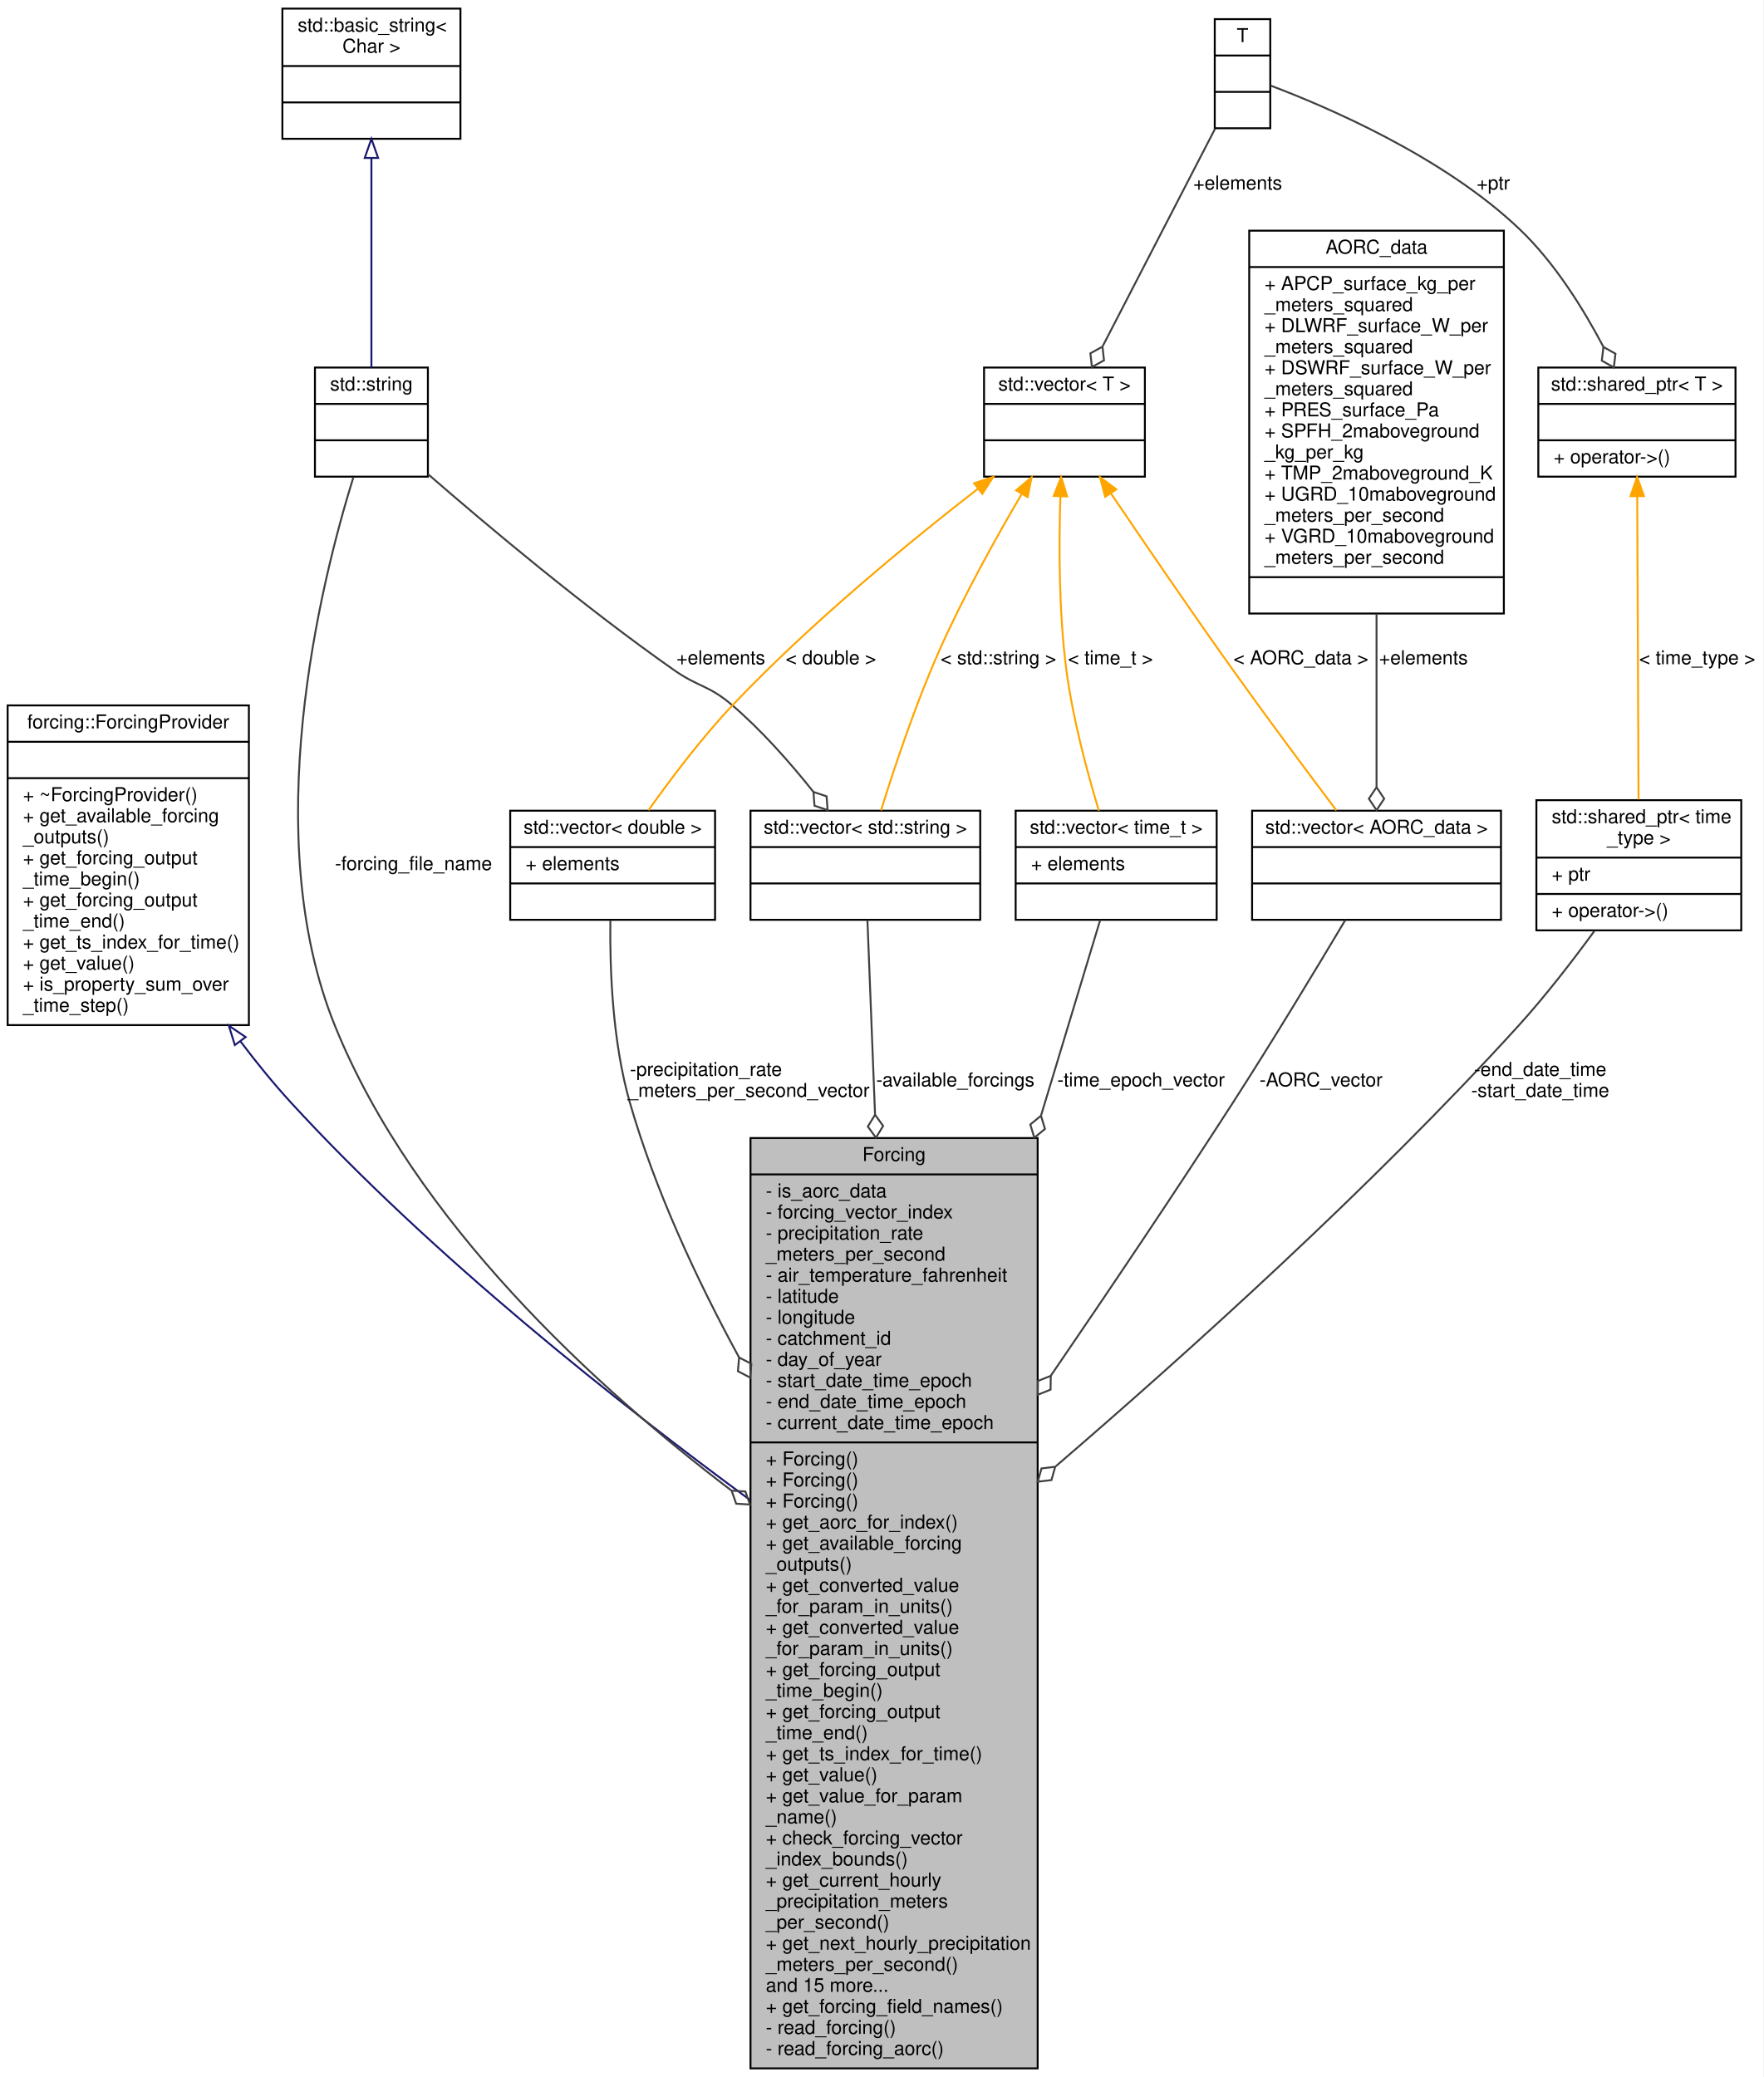
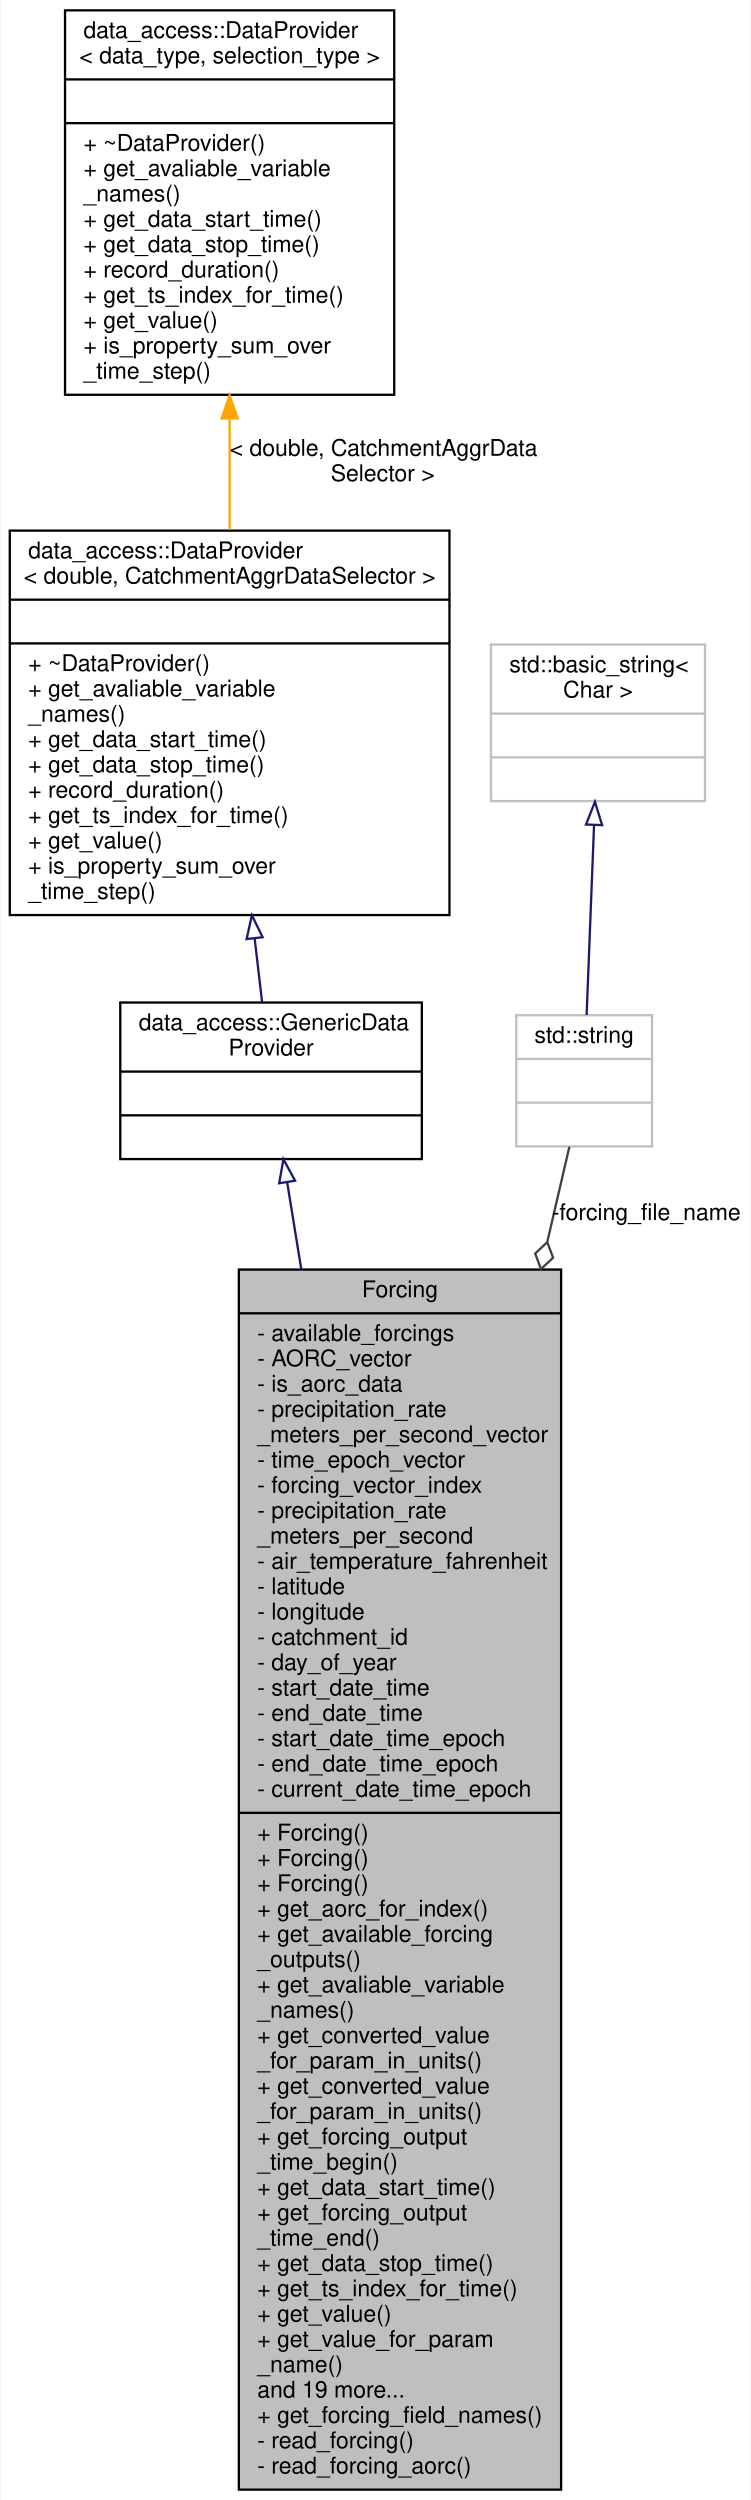
- <svg xmlns="http://www.w3.org/2000/svg" xmlns:xlink="http://www.w3.org/1999/xlink" width="921pt" height="1085pt" viewBox="0.00 0.00 921.00 1085.00">
-   <g id="graph0" class="graph" transform="scale(1 1) rotate(0) translate(4 1081)">
-     <polygon fill="white" stroke="transparent" points="-4,4 -4,-1081 917,-1081 917,4 -4,4" />
+ <svg xmlns="http://www.w3.org/2000/svg" xmlns:xlink="http://www.w3.org/1999/xlink" width="326pt" height="1086pt" viewBox="0.00 0.00 325.50 1086.00">
+   <g id="graph0" class="graph" transform="scale(1 1) rotate(0) translate(4 1082)">
+     <polygon fill="white" stroke="transparent" points="-4,4 -4,-1082 321.5,-1082 321.5,4 -4,4" />
    <g id="node1" class="node">
      <g id="a_node1">
        <a xlink:title="Forcing class providing time-series precipiation forcing data to the model.">
-           <polygon fill="#bfbfbf" stroke="black" points="388,-0.5 388,-486.5 538,-486.5 538,-0.5 388,-0.5" />
-           <text text-anchor="middle" x="463" y="-474.5" font-family="Helvetica,sans-Serif" font-size="10.00">Forcing</text>
-           <polyline fill="none" stroke="black" points="388,-467.5 538,-467.5 " />
-           <text text-anchor="start" x="396" y="-455.5" font-family="Helvetica,sans-Serif" font-size="10.00">- is_aorc_data</text>
-           <text text-anchor="start" x="396" y="-444.5" font-family="Helvetica,sans-Serif" font-size="10.00">- forcing_vector_index</text>
-           <text text-anchor="start" x="396" y="-433.5" font-family="Helvetica,sans-Serif" font-size="10.00">- precipitation_rate</text>
-           <text text-anchor="start" x="396" y="-422.5" font-family="Helvetica,sans-Serif" font-size="10.00">_meters_per_second</text>
-           <text text-anchor="start" x="396" y="-411.5" font-family="Helvetica,sans-Serif" font-size="10.00">- air_temperature_fahrenheit</text>
-           <text text-anchor="start" x="396" y="-400.5" font-family="Helvetica,sans-Serif" font-size="10.00">- latitude</text>
-           <text text-anchor="start" x="396" y="-389.5" font-family="Helvetica,sans-Serif" font-size="10.00">- longitude</text>
-           <text text-anchor="start" x="396" y="-378.5" font-family="Helvetica,sans-Serif" font-size="10.00">- catchment_id</text>
-           <text text-anchor="start" x="396" y="-367.5" font-family="Helvetica,sans-Serif" font-size="10.00">- day_of_year</text>
-           <text text-anchor="start" x="396" y="-356.5" font-family="Helvetica,sans-Serif" font-size="10.00">- start_date_time_epoch</text>
-           <text text-anchor="start" x="396" y="-345.5" font-family="Helvetica,sans-Serif" font-size="10.00">- end_date_time_epoch</text>
-           <text text-anchor="start" x="396" y="-334.5" font-family="Helvetica,sans-Serif" font-size="10.00">- current_date_time_epoch</text>
-           <polyline fill="none" stroke="black" points="388,-327.5 538,-327.5 " />
-           <text text-anchor="start" x="396" y="-315.5" font-family="Helvetica,sans-Serif" font-size="10.00">+ Forcing()</text>
-           <text text-anchor="start" x="396" y="-304.5" font-family="Helvetica,sans-Serif" font-size="10.00">+ Forcing()</text>
-           <text text-anchor="start" x="396" y="-293.5" font-family="Helvetica,sans-Serif" font-size="10.00">+ Forcing()</text>
-           <text text-anchor="start" x="396" y="-282.5" font-family="Helvetica,sans-Serif" font-size="10.00">+ get_aorc_for_index()</text>
-           <text text-anchor="start" x="396" y="-271.5" font-family="Helvetica,sans-Serif" font-size="10.00">+ get_available_forcing</text>
-           <text text-anchor="start" x="396" y="-260.5" font-family="Helvetica,sans-Serif" font-size="10.00">_outputs()</text>
-           <text text-anchor="start" x="396" y="-249.5" font-family="Helvetica,sans-Serif" font-size="10.00">+ get_converted_value</text>
-           <text text-anchor="start" x="396" y="-238.5" font-family="Helvetica,sans-Serif" font-size="10.00">_for_param_in_units()</text>
-           <text text-anchor="start" x="396" y="-227.5" font-family="Helvetica,sans-Serif" font-size="10.00">+ get_converted_value</text>
-           <text text-anchor="start" x="396" y="-216.5" font-family="Helvetica,sans-Serif" font-size="10.00">_for_param_in_units()</text>
-           <text text-anchor="start" x="396" y="-205.5" font-family="Helvetica,sans-Serif" font-size="10.00">+ get_forcing_output</text>
-           <text text-anchor="start" x="396" y="-194.5" font-family="Helvetica,sans-Serif" font-size="10.00">_time_begin()</text>
-           <text text-anchor="start" x="396" y="-183.5" font-family="Helvetica,sans-Serif" font-size="10.00">+ get_forcing_output</text>
-           <text text-anchor="start" x="396" y="-172.5" font-family="Helvetica,sans-Serif" font-size="10.00">_time_end()</text>
-           <text text-anchor="start" x="396" y="-161.5" font-family="Helvetica,sans-Serif" font-size="10.00">+ get_ts_index_for_time()</text>
-           <text text-anchor="start" x="396" y="-150.5" font-family="Helvetica,sans-Serif" font-size="10.00">+ get_value()</text>
-           <text text-anchor="start" x="396" y="-139.5" font-family="Helvetica,sans-Serif" font-size="10.00">+ get_value_for_param</text>
-           <text text-anchor="start" x="396" y="-128.5" font-family="Helvetica,sans-Serif" font-size="10.00">_name()</text>
-           <text text-anchor="start" x="396" y="-117.5" font-family="Helvetica,sans-Serif" font-size="10.00">+ check_forcing_vector</text>
-           <text text-anchor="start" x="396" y="-106.5" font-family="Helvetica,sans-Serif" font-size="10.00">_index_bounds()</text>
-           <text text-anchor="start" x="396" y="-95.5" font-family="Helvetica,sans-Serif" font-size="10.00">+ get_current_hourly</text>
-           <text text-anchor="start" x="396" y="-84.5" font-family="Helvetica,sans-Serif" font-size="10.00">_precipitation_meters</text>
-           <text text-anchor="start" x="396" y="-73.5" font-family="Helvetica,sans-Serif" font-size="10.00">_per_second()</text>
-           <text text-anchor="start" x="396" y="-62.5" font-family="Helvetica,sans-Serif" font-size="10.00">+ get_next_hourly_precipitation</text>
-           <text text-anchor="start" x="396" y="-51.5" font-family="Helvetica,sans-Serif" font-size="10.00">_meters_per_second()</text>
-           <text text-anchor="start" x="396" y="-40.5" font-family="Helvetica,sans-Serif" font-size="10.00">and 15 more...</text>
-           <text text-anchor="start" x="396" y="-29.5" font-family="Helvetica,sans-Serif" font-size="10.00">+ get_forcing_field_names()</text>
-           <text text-anchor="start" x="396" y="-18.5" font-family="Helvetica,sans-Serif" font-size="10.00">- read_forcing()</text>
-           <text text-anchor="start" x="396" y="-7.5" font-family="Helvetica,sans-Serif" font-size="10.00">- read_forcing_aorc()</text>
+           <polygon fill="#bfbfbf" stroke="black" points="99.5,-0.5 99.5,-530.5 239.5,-530.5 239.5,-0.5 99.5,-0.5" />
+           <text text-anchor="middle" x="169.5" y="-518.5" font-family="Helvetica,sans-Serif" font-size="10.00">Forcing</text>
+           <polyline fill="none" stroke="black" points="99.5,-511.5 239.5,-511.5 " />
+           <text text-anchor="start" x="107.5" y="-499.5" font-family="Helvetica,sans-Serif" font-size="10.00">- available_forcings</text>
+           <text text-anchor="start" x="107.5" y="-488.5" font-family="Helvetica,sans-Serif" font-size="10.00">- AORC_vector</text>
+           <text text-anchor="start" x="107.5" y="-477.5" font-family="Helvetica,sans-Serif" font-size="10.00">- is_aorc_data</text>
+           <text text-anchor="start" x="107.5" y="-466.5" font-family="Helvetica,sans-Serif" font-size="10.00">- precipitation_rate</text>
+           <text text-anchor="start" x="107.5" y="-455.5" font-family="Helvetica,sans-Serif" font-size="10.00">_meters_per_second_vector</text>
+           <text text-anchor="start" x="107.5" y="-444.5" font-family="Helvetica,sans-Serif" font-size="10.00">- time_epoch_vector</text>
+           <text text-anchor="start" x="107.5" y="-433.5" font-family="Helvetica,sans-Serif" font-size="10.00">- forcing_vector_index</text>
+           <text text-anchor="start" x="107.5" y="-422.5" font-family="Helvetica,sans-Serif" font-size="10.00">- precipitation_rate</text>
+           <text text-anchor="start" x="107.5" y="-411.5" font-family="Helvetica,sans-Serif" font-size="10.00">_meters_per_second</text>
+           <text text-anchor="start" x="107.5" y="-400.5" font-family="Helvetica,sans-Serif" font-size="10.00">- air_temperature_fahrenheit</text>
+           <text text-anchor="start" x="107.5" y="-389.5" font-family="Helvetica,sans-Serif" font-size="10.00">- latitude</text>
+           <text text-anchor="start" x="107.5" y="-378.5" font-family="Helvetica,sans-Serif" font-size="10.00">- longitude</text>
+           <text text-anchor="start" x="107.5" y="-367.5" font-family="Helvetica,sans-Serif" font-size="10.00">- catchment_id</text>
+           <text text-anchor="start" x="107.5" y="-356.5" font-family="Helvetica,sans-Serif" font-size="10.00">- day_of_year</text>
+           <text text-anchor="start" x="107.5" y="-345.5" font-family="Helvetica,sans-Serif" font-size="10.00">- start_date_time</text>
+           <text text-anchor="start" x="107.5" y="-334.5" font-family="Helvetica,sans-Serif" font-size="10.00">- end_date_time</text>
+           <text text-anchor="start" x="107.5" y="-323.5" font-family="Helvetica,sans-Serif" font-size="10.00">- start_date_time_epoch</text>
+           <text text-anchor="start" x="107.5" y="-312.5" font-family="Helvetica,sans-Serif" font-size="10.00">- end_date_time_epoch</text>
+           <text text-anchor="start" x="107.5" y="-301.5" font-family="Helvetica,sans-Serif" font-size="10.00">- current_date_time_epoch</text>
+           <polyline fill="none" stroke="black" points="99.5,-294.5 239.5,-294.5 " />
+           <text text-anchor="start" x="107.5" y="-282.5" font-family="Helvetica,sans-Serif" font-size="10.00">+ Forcing()</text>
+           <text text-anchor="start" x="107.5" y="-271.5" font-family="Helvetica,sans-Serif" font-size="10.00">+ Forcing()</text>
+           <text text-anchor="start" x="107.5" y="-260.5" font-family="Helvetica,sans-Serif" font-size="10.00">+ Forcing()</text>
+           <text text-anchor="start" x="107.5" y="-249.5" font-family="Helvetica,sans-Serif" font-size="10.00">+ get_aorc_for_index()</text>
+           <text text-anchor="start" x="107.5" y="-238.5" font-family="Helvetica,sans-Serif" font-size="10.00">+ get_available_forcing</text>
+           <text text-anchor="start" x="107.5" y="-227.5" font-family="Helvetica,sans-Serif" font-size="10.00">_outputs()</text>
+           <text text-anchor="start" x="107.5" y="-216.5" font-family="Helvetica,sans-Serif" font-size="10.00">+ get_avaliable_variable</text>
+           <text text-anchor="start" x="107.5" y="-205.5" font-family="Helvetica,sans-Serif" font-size="10.00">_names()</text>
+           <text text-anchor="start" x="107.5" y="-194.5" font-family="Helvetica,sans-Serif" font-size="10.00">+ get_converted_value</text>
+           <text text-anchor="start" x="107.5" y="-183.5" font-family="Helvetica,sans-Serif" font-size="10.00">_for_param_in_units()</text>
+           <text text-anchor="start" x="107.5" y="-172.5" font-family="Helvetica,sans-Serif" font-size="10.00">+ get_converted_value</text>
+           <text text-anchor="start" x="107.5" y="-161.5" font-family="Helvetica,sans-Serif" font-size="10.00">_for_param_in_units()</text>
+           <text text-anchor="start" x="107.5" y="-150.5" font-family="Helvetica,sans-Serif" font-size="10.00">+ get_forcing_output</text>
+           <text text-anchor="start" x="107.5" y="-139.5" font-family="Helvetica,sans-Serif" font-size="10.00">_time_begin()</text>
+           <text text-anchor="start" x="107.5" y="-128.5" font-family="Helvetica,sans-Serif" font-size="10.00">+ get_data_start_time()</text>
+           <text text-anchor="start" x="107.5" y="-117.5" font-family="Helvetica,sans-Serif" font-size="10.00">+ get_forcing_output</text>
+           <text text-anchor="start" x="107.5" y="-106.5" font-family="Helvetica,sans-Serif" font-size="10.00">_time_end()</text>
+           <text text-anchor="start" x="107.5" y="-95.5" font-family="Helvetica,sans-Serif" font-size="10.00">+ get_data_stop_time()</text>
+           <text text-anchor="start" x="107.5" y="-84.5" font-family="Helvetica,sans-Serif" font-size="10.00">+ get_ts_index_for_time()</text>
+           <text text-anchor="start" x="107.5" y="-73.5" font-family="Helvetica,sans-Serif" font-size="10.00">+ get_value()</text>
+           <text text-anchor="start" x="107.5" y="-62.5" font-family="Helvetica,sans-Serif" font-size="10.00">+ get_value_for_param</text>
+           <text text-anchor="start" x="107.5" y="-51.5" font-family="Helvetica,sans-Serif" font-size="10.00">_name()</text>
+           <text text-anchor="start" x="107.5" y="-40.5" font-family="Helvetica,sans-Serif" font-size="10.00">and 19 more...</text>
+           <text text-anchor="start" x="107.5" y="-29.5" font-family="Helvetica,sans-Serif" font-size="10.00">+ get_forcing_field_names()</text>
+           <text text-anchor="start" x="107.5" y="-18.5" font-family="Helvetica,sans-Serif" font-size="10.00">- read_forcing()</text>
+           <text text-anchor="start" x="107.5" y="-7.5" font-family="Helvetica,sans-Serif" font-size="10.00">- read_forcing_aorc()</text>
        </a>
      </g>
    </g>
    <g id="node2" class="node">
      <g id="a_node2">
-         <a xlink:href="classforcing_1_1_forcing_provider.html" target="_top" xlink:title="An abstraction interface for types that provides forcing data.">
-           <polygon fill="white" stroke="black" points="0,-545.5 0,-712.5 126,-712.5 126,-545.5 0,-545.5" />
-           <text text-anchor="middle" x="63" y="-700.5" font-family="Helvetica,sans-Serif" font-size="10.00">forcing::ForcingProvider</text>
-           <polyline fill="none" stroke="black" points="0,-693.5 126,-693.5 " />
-           <text text-anchor="middle" x="63" y="-681.5" font-family="Helvetica,sans-Serif" font-size="10.00"> </text>
-           <polyline fill="none" stroke="black" points="0,-674.5 126,-674.5 " />
-           <text text-anchor="start" x="8" y="-662.5" font-family="Helvetica,sans-Serif" font-size="10.00">+ ~ForcingProvider()</text>
-           <text text-anchor="start" x="8" y="-651.5" font-family="Helvetica,sans-Serif" font-size="10.00">+ get_available_forcing</text>
-           <text text-anchor="start" x="8" y="-640.5" font-family="Helvetica,sans-Serif" font-size="10.00">_outputs()</text>
-           <text text-anchor="start" x="8" y="-629.5" font-family="Helvetica,sans-Serif" font-size="10.00">+ get_forcing_output</text>
-           <text text-anchor="start" x="8" y="-618.5" font-family="Helvetica,sans-Serif" font-size="10.00">_time_begin()</text>
-           <text text-anchor="start" x="8" y="-607.5" font-family="Helvetica,sans-Serif" font-size="10.00">+ get_forcing_output</text>
-           <text text-anchor="start" x="8" y="-596.5" font-family="Helvetica,sans-Serif" font-size="10.00">_time_end()</text>
-           <text text-anchor="start" x="8" y="-585.5" font-family="Helvetica,sans-Serif" font-size="10.00">+ get_ts_index_for_time()</text>
-           <text text-anchor="start" x="8" y="-574.5" font-family="Helvetica,sans-Serif" font-size="10.00">+ get_value()</text>
-           <text text-anchor="start" x="8" y="-563.5" font-family="Helvetica,sans-Serif" font-size="10.00">+ is_property_sum_over</text>
-           <text text-anchor="start" x="8" y="-552.5" font-family="Helvetica,sans-Serif" font-size="10.00">_time_step()</text>
+         <a xlink:href="classdata__access_1_1_generic_data_provider.html" target="_top" xlink:title=" ">
+           <polygon fill="white" stroke="black" points="48,-578.5 48,-646.5 179,-646.5 179,-578.5 48,-578.5" />
+           <text text-anchor="start" x="56" y="-634.5" font-family="Helvetica,sans-Serif" font-size="10.00">data_access::GenericData</text>
+           <text text-anchor="middle" x="113.5" y="-623.5" font-family="Helvetica,sans-Serif" font-size="10.00">Provider</text>
+           <polyline fill="none" stroke="black" points="48,-616.5 179,-616.5 " />
+           <text text-anchor="middle" x="113.5" y="-604.5" font-family="Helvetica,sans-Serif" font-size="10.00"> </text>
+           <polyline fill="none" stroke="black" points="48,-597.5 179,-597.5 " />
+           <text text-anchor="middle" x="113.5" y="-585.5" font-family="Helvetica,sans-Serif" font-size="10.00"> </text>
        </a>
      </g>
    </g>
    <g id="edge1" class="edge">
-       <path fill="none" stroke="midnightblue" d="M121.57,-537.05C129.99,-525.89 138.89,-514.93 148,-505 221.75,-424.59 320.54,-346.81 387.68,-297.49" />
-       <polygon fill="none" stroke="midnightblue" points="118.67,-535.08 115.53,-545.2 124.3,-539.25 118.67,-535.08" />
+       <path fill="none" stroke="midnightblue" d="M120.51,-568.31C122.31,-557.21 124.39,-544.44 126.64,-530.55" />
+       <polygon fill="none" stroke="midnightblue" points="117.02,-567.99 118.87,-578.42 123.93,-569.11 117.02,-567.99" />
    </g>
    <g id="node3" class="node">
      <g id="a_node3">
-         <a xlink:title=" ">
-           <polygon fill="white" stroke="black" points="388,-600.5 388,-657.5 508,-657.5 508,-600.5 388,-600.5" />
-           <text text-anchor="middle" x="448" y="-645.5" font-family="Helvetica,sans-Serif" font-size="10.00">std::vector&lt; std::string &gt;</text>
-           <polyline fill="none" stroke="black" points="388,-638.5 508,-638.5 " />
-           <text text-anchor="middle" x="448" y="-626.5" font-family="Helvetica,sans-Serif" font-size="10.00"> </text>
-           <polyline fill="none" stroke="black" points="388,-619.5 508,-619.5 " />
-           <text text-anchor="middle" x="448" y="-607.5" font-family="Helvetica,sans-Serif" font-size="10.00"> </text>
+         <a xlink:href="classdata__access_1_1_data_provider.html" target="_top" xlink:title=" ">
+           <polygon fill="white" stroke="black" points="0,-684.5 0,-851.5 191,-851.5 191,-684.5 0,-684.5" />
+           <text text-anchor="start" x="8" y="-839.5" font-family="Helvetica,sans-Serif" font-size="10.00">data_access::DataProvider</text>
+           <text text-anchor="middle" x="95.5" y="-828.5" font-family="Helvetica,sans-Serif" font-size="10.00">&lt; double, CatchmentAggrDataSelector &gt;</text>
+           <polyline fill="none" stroke="black" points="0,-821.5 191,-821.5 " />
+           <text text-anchor="middle" x="95.5" y="-809.5" font-family="Helvetica,sans-Serif" font-size="10.00"> </text>
+           <polyline fill="none" stroke="black" points="0,-802.5 191,-802.5 " />
+           <text text-anchor="start" x="8" y="-790.5" font-family="Helvetica,sans-Serif" font-size="10.00">+ ~DataProvider()</text>
+           <text text-anchor="start" x="8" y="-779.5" font-family="Helvetica,sans-Serif" font-size="10.00">+ get_avaliable_variable</text>
+           <text text-anchor="start" x="8" y="-768.5" font-family="Helvetica,sans-Serif" font-size="10.00">_names()</text>
+           <text text-anchor="start" x="8" y="-757.5" font-family="Helvetica,sans-Serif" font-size="10.00">+ get_data_start_time()</text>
+           <text text-anchor="start" x="8" y="-746.5" font-family="Helvetica,sans-Serif" font-size="10.00">+ get_data_stop_time()</text>
+           <text text-anchor="start" x="8" y="-735.5" font-family="Helvetica,sans-Serif" font-size="10.00">+ record_duration()</text>
+           <text text-anchor="start" x="8" y="-724.5" font-family="Helvetica,sans-Serif" font-size="10.00">+ get_ts_index_for_time()</text>
+           <text text-anchor="start" x="8" y="-713.5" font-family="Helvetica,sans-Serif" font-size="10.00">+ get_value()</text>
+           <text text-anchor="start" x="8" y="-702.5" font-family="Helvetica,sans-Serif" font-size="10.00">+ is_property_sum_over</text>
+           <text text-anchor="start" x="8" y="-691.5" font-family="Helvetica,sans-Serif" font-size="10.00">_time_step()</text>
        </a>
      </g>
    </g>
    <g id="edge2" class="edge">
-       <path fill="none" stroke="#404040" d="M449.08,-600.42C450.01,-576.69 451.45,-539.84 453.06,-498.68" />
-       <polygon fill="none" stroke="#404040" points="453.06,-498.67 449.3,-492.51 453.53,-486.68 457.29,-492.83 453.06,-498.67" />
-       <text text-anchor="middle" x="495" y="-513.5" font-family="Helvetica,sans-Serif" font-size="10.00"> -available_forcings</text>
+       <path fill="none" stroke="midnightblue" d="M106.35,-674.47C107.5,-664.63 108.62,-655.15 109.6,-646.72" />
+       <polygon fill="none" stroke="midnightblue" points="102.87,-674.07 105.18,-684.41 109.83,-674.88 102.87,-674.07" />
    </g>
    <g id="node4" class="node">
      <g id="a_node4">
-         <a xlink:title=" ">
-           <polygon fill="white" stroke="black" points="160.5,-832 160.5,-889 219.5,-889 219.5,-832 160.5,-832" />
-           <text text-anchor="middle" x="190" y="-877" font-family="Helvetica,sans-Serif" font-size="10.00">std::string</text>
-           <polyline fill="none" stroke="black" points="160.5,-870 219.5,-870 " />
-           <text text-anchor="middle" x="190" y="-858" font-family="Helvetica,sans-Serif" font-size="10.00"> </text>
-           <polyline fill="none" stroke="black" points="160.5,-851 219.5,-851 " />
-           <text text-anchor="middle" x="190" y="-839" font-family="Helvetica,sans-Serif" font-size="10.00"> </text>
+         <a xlink:href="classdata__access_1_1_data_provider.html" target="_top" xlink:title=" ">
+           <polygon fill="white" stroke="black" points="24,-910.5 24,-1077.5 167,-1077.5 167,-910.5 24,-910.5" />
+           <text text-anchor="start" x="32" y="-1065.5" font-family="Helvetica,sans-Serif" font-size="10.00">data_access::DataProvider</text>
+           <text text-anchor="middle" x="95.5" y="-1054.5" font-family="Helvetica,sans-Serif" font-size="10.00">&lt; data_type, selection_type &gt;</text>
+           <polyline fill="none" stroke="black" points="24,-1047.5 167,-1047.5 " />
+           <text text-anchor="middle" x="95.5" y="-1035.5" font-family="Helvetica,sans-Serif" font-size="10.00"> </text>
+           <polyline fill="none" stroke="black" points="24,-1028.5 167,-1028.5 " />
+           <text text-anchor="start" x="32" y="-1016.5" font-family="Helvetica,sans-Serif" font-size="10.00">+ ~DataProvider()</text>
+           <text text-anchor="start" x="32" y="-1005.5" font-family="Helvetica,sans-Serif" font-size="10.00">+ get_avaliable_variable</text>
+           <text text-anchor="start" x="32" y="-994.5" font-family="Helvetica,sans-Serif" font-size="10.00">_names()</text>
+           <text text-anchor="start" x="32" y="-983.5" font-family="Helvetica,sans-Serif" font-size="10.00">+ get_data_start_time()</text>
+           <text text-anchor="start" x="32" y="-972.5" font-family="Helvetica,sans-Serif" font-size="10.00">+ get_data_stop_time()</text>
+           <text text-anchor="start" x="32" y="-961.5" font-family="Helvetica,sans-Serif" font-size="10.00">+ record_duration()</text>
+           <text text-anchor="start" x="32" y="-950.5" font-family="Helvetica,sans-Serif" font-size="10.00">+ get_ts_index_for_time()</text>
+           <text text-anchor="start" x="32" y="-939.5" font-family="Helvetica,sans-Serif" font-size="10.00">+ get_value()</text>
+           <text text-anchor="start" x="32" y="-928.5" font-family="Helvetica,sans-Serif" font-size="10.00">+ is_property_sum_over</text>
+           <text text-anchor="start" x="32" y="-917.5" font-family="Helvetica,sans-Serif" font-size="10.00">_time_step()</text>
        </a>
      </g>
    </g>
-     <g id="edge14" class="edge">
-       <path fill="none" stroke="#404040" d="M180.58,-831.71C163.07,-775.25 130.79,-644.09 171,-545 212.54,-442.64 307.55,-355.98 377.97,-302.41" />
-       <polygon fill="none" stroke="#404040" points="378.14,-302.28 380.54,-295.48 387.74,-295.07 385.34,-301.88 378.14,-302.28" />
-       <text text-anchor="middle" x="212" y="-626.5" font-family="Helvetica,sans-Serif" font-size="10.00"> -forcing_file_name</text>
-     </g>
    <g id="edge3" class="edge">
-       <path fill="none" stroke="#404040" d="M219.58,-833.3C250.6,-806.35 301.25,-763.79 348,-731 360.73,-722.07 366.16,-723.08 378,-713 393.66,-699.67 408.69,-682.62 420.77,-667.45" />
-       <polygon fill="none" stroke="#404040" points="420.9,-667.29 421.43,-660.1 428.27,-657.81 427.74,-665.01 420.9,-667.29" />
-       <text text-anchor="middle" x="372.5" y="-734" font-family="Helvetica,sans-Serif" font-size="10.00"> +elements</text>
+       <path fill="none" stroke="orange" d="M95.5,-899.84C95.5,-883.91 95.5,-867.45 95.5,-851.81" />
+       <polygon fill="orange" stroke="orange" points="92,-900.23 95.5,-910.23 99,-900.23 92,-900.23" />
+       <text text-anchor="start" x="95.5" y="-884" font-family="Helvetica,sans-Serif" font-size="10.00"> &lt; double, CatchmentAggrData</text>
+       <text text-anchor="middle" x="162" y="-873" font-family="Helvetica,sans-Serif" font-size="10.00">Selector &gt;</text>
    </g>
    <g id="node5" class="node">
      <g id="a_node5">
        <a xlink:title=" ">
-           <polygon fill="white" stroke="black" points="143.5,-1008.5 143.5,-1076.5 236.5,-1076.5 236.5,-1008.5 143.5,-1008.5" />
-           <text text-anchor="start" x="151.5" y="-1064.5" font-family="Helvetica,sans-Serif" font-size="10.00">std::basic_string&lt;</text>
-           <text text-anchor="middle" x="190" y="-1053.5" font-family="Helvetica,sans-Serif" font-size="10.00"> Char &gt;</text>
-           <polyline fill="none" stroke="black" points="143.5,-1046.5 236.5,-1046.5 " />
-           <text text-anchor="middle" x="190" y="-1034.5" font-family="Helvetica,sans-Serif" font-size="10.00"> </text>
-           <polyline fill="none" stroke="black" points="143.5,-1027.5 236.5,-1027.5 " />
-           <text text-anchor="middle" x="190" y="-1015.5" font-family="Helvetica,sans-Serif" font-size="10.00"> </text>
+           <polygon fill="white" stroke="#bfbfbf" points="220,-584 220,-641 279,-641 279,-584 220,-584" />
+           <text text-anchor="middle" x="249.5" y="-629" font-family="Helvetica,sans-Serif" font-size="10.00">std::string</text>
+           <polyline fill="none" stroke="#bfbfbf" points="220,-622 279,-622 " />
+           <text text-anchor="middle" x="249.5" y="-610" font-family="Helvetica,sans-Serif" font-size="10.00"> </text>
+           <polyline fill="none" stroke="#bfbfbf" points="220,-603 279,-603 " />
+           <text text-anchor="middle" x="249.5" y="-591" font-family="Helvetica,sans-Serif" font-size="10.00"> </text>
        </a>
      </g>
    </g>
    <g id="edge4" class="edge">
-       <path fill="none" stroke="midnightblue" d="M190,-998.38C190,-964.41 190,-918.1 190,-889" />
-       <polygon fill="none" stroke="midnightblue" points="186.5,-998.49 190,-1008.49 193.5,-998.49 186.5,-998.49" />
+       <path fill="none" stroke="#404040" d="M243.09,-583.85C240.49,-572.66 237.23,-558.59 233.53,-542.65" />
+       <polygon fill="none" stroke="#404040" points="233.48,-542.41 228.23,-537.47 230.77,-530.72 236.02,-535.66 233.48,-542.41" />
+       <text text-anchor="middle" x="276.5" y="-552" font-family="Helvetica,sans-Serif" font-size="10.00"> -forcing_file_name</text>
    </g>
    <g id="node6" class="node">
      <g id="a_node6">
        <a xlink:title=" ">
-           <polygon fill="white" stroke="black" points="510,-832 510,-889 594,-889 594,-832 510,-832" />
-           <text text-anchor="middle" x="552" y="-877" font-family="Helvetica,sans-Serif" font-size="10.00">std::vector&lt; T &gt;</text>
-           <polyline fill="none" stroke="black" points="510,-870 594,-870 " />
-           <text text-anchor="middle" x="552" y="-858" font-family="Helvetica,sans-Serif" font-size="10.00"> </text>
-           <polyline fill="none" stroke="black" points="510,-851 594,-851 " />
-           <text text-anchor="middle" x="552" y="-839" font-family="Helvetica,sans-Serif" font-size="10.00"> </text>
+           <polygon fill="white" stroke="#bfbfbf" points="209,-734 209,-802 302,-802 302,-734 209,-734" />
+           <text text-anchor="start" x="217" y="-790" font-family="Helvetica,sans-Serif" font-size="10.00">std::basic_string&lt;</text>
+           <text text-anchor="middle" x="255.5" y="-779" font-family="Helvetica,sans-Serif" font-size="10.00"> Char &gt;</text>
+           <polyline fill="none" stroke="#bfbfbf" points="209,-772 302,-772 " />
+           <text text-anchor="middle" x="255.5" y="-760" font-family="Helvetica,sans-Serif" font-size="10.00"> </text>
+           <polyline fill="none" stroke="#bfbfbf" points="209,-753 302,-753 " />
+           <text text-anchor="middle" x="255.5" y="-741" font-family="Helvetica,sans-Serif" font-size="10.00"> </text>
        </a>
      </g>
    </g>
    <g id="edge5" class="edge">
-       <path fill="none" stroke="orange" d="M529.72,-823.04C516.32,-800.25 499.51,-770 487,-742 474.49,-713.99 463.33,-680.64 456.19,-657.66" />
-       <polygon fill="orange" stroke="orange" points="526.74,-824.88 534.85,-831.7 532.76,-821.31 526.74,-824.88" />
-       <text text-anchor="middle" x="517.5" y="-734" font-family="Helvetica,sans-Serif" font-size="10.00"> &lt; std::string &gt;</text>
-     </g>
-     <g id="node8" class="node">
-       <g id="a_node8">
-         <a xlink:title=" ">
-           <polygon fill="white" stroke="black" points="650,-600.5 650,-657.5 780,-657.5 780,-600.5 650,-600.5" />
-           <text text-anchor="middle" x="715" y="-645.5" font-family="Helvetica,sans-Serif" font-size="10.00">std::vector&lt; AORC_data &gt;</text>
-           <polyline fill="none" stroke="black" points="650,-638.5 780,-638.5 " />
-           <text text-anchor="middle" x="715" y="-626.5" font-family="Helvetica,sans-Serif" font-size="10.00"> </text>
-           <polyline fill="none" stroke="black" points="650,-619.5 780,-619.5 " />
-           <text text-anchor="middle" x="715" y="-607.5" font-family="Helvetica,sans-Serif" font-size="10.00"> </text>
-         </a>
-       </g>
-     </g>
-     <g id="edge9" class="edge">
-       <path fill="none" stroke="orange" d="M576.23,-823.33C593.71,-797.44 617.99,-761.85 640,-731 657.88,-705.93 678.82,-677.84 694.02,-657.66" />
-       <polygon fill="orange" stroke="orange" points="573.27,-821.47 570.58,-831.72 579.07,-825.38 573.27,-821.47" />
-       <text text-anchor="middle" x="675.5" y="-734" font-family="Helvetica,sans-Serif" font-size="10.00"> &lt; AORC_data &gt;</text>
-     </g>
-     <g id="node10" class="node">
-       <g id="a_node10">
-         <a xlink:title=" ">
-           <polygon fill="white" stroke="black" points="262.5,-600.5 262.5,-657.5 369.5,-657.5 369.5,-600.5 262.5,-600.5" />
-           <text text-anchor="middle" x="316" y="-645.5" font-family="Helvetica,sans-Serif" font-size="10.00">std::vector&lt; double &gt;</text>
-           <polyline fill="none" stroke="black" points="262.5,-638.5 369.5,-638.5 " />
-           <text text-anchor="start" x="270.5" y="-626.5" font-family="Helvetica,sans-Serif" font-size="10.00">+ elements</text>
-           <polyline fill="none" stroke="black" points="262.5,-619.5 369.5,-619.5 " />
-           <text text-anchor="middle" x="316" y="-607.5" font-family="Helvetica,sans-Serif" font-size="10.00"> </text>
-         </a>
-       </g>
-     </g>
-     <g id="edge11" class="edge">
-       <path fill="none" stroke="orange" d="M506.87,-825.75C470.51,-797.53 419.03,-755.22 379,-713 362.7,-695.8 346.58,-674.47 334.73,-657.74" />
-       <polygon fill="orange" stroke="orange" points="504.8,-828.56 514.85,-831.9 509.07,-823.02 504.8,-828.56" />
-       <text text-anchor="middle" x="430" y="-734" font-family="Helvetica,sans-Serif" font-size="10.00"> &lt; double &gt;</text>
-     </g>
-     <g id="node11" class="node">
-       <g id="a_node11">
-         <a xlink:title=" ">
-           <polygon fill="white" stroke="black" points="526.5,-600.5 526.5,-657.5 631.5,-657.5 631.5,-600.5 526.5,-600.5" />
-           <text text-anchor="middle" x="579" y="-645.5" font-family="Helvetica,sans-Serif" font-size="10.00">std::vector&lt; time_t &gt;</text>
-           <polyline fill="none" stroke="black" points="526.5,-638.5 631.5,-638.5 " />
-           <text text-anchor="start" x="534.5" y="-626.5" font-family="Helvetica,sans-Serif" font-size="10.00">+ elements</text>
-           <polyline fill="none" stroke="black" points="526.5,-619.5 631.5,-619.5 " />
-           <text text-anchor="middle" x="579" y="-607.5" font-family="Helvetica,sans-Serif" font-size="10.00"> </text>
-         </a>
-       </g>
-     </g>
-     <g id="edge13" class="edge">
-       <path fill="none" stroke="orange" d="M549.88,-821.72C549.03,-796.03 549.04,-761.33 553,-731 556.31,-705.68 563.86,-677.62 569.98,-657.51" />
-       <polygon fill="orange" stroke="orange" points="546.39,-821.94 550.28,-831.79 553.38,-821.66 546.39,-821.94" />
-       <text text-anchor="middle" x="576" y="-734" font-family="Helvetica,sans-Serif" font-size="10.00"> &lt; time_t &gt;</text>
-     </g>
-     <g id="node7" class="node">
-       <g id="a_node7">
-         <a xlink:title=" ">
-           <polygon fill="white" stroke="black" points="630.5,-1014 630.5,-1071 659.5,-1071 659.5,-1014 630.5,-1014" />
-           <text text-anchor="middle" x="645" y="-1059" font-family="Helvetica,sans-Serif" font-size="10.00">T</text>
-           <polyline fill="none" stroke="black" points="630.5,-1052 659.5,-1052 " />
-           <text text-anchor="middle" x="645" y="-1040" font-family="Helvetica,sans-Serif" font-size="10.00"> </text>
-           <polyline fill="none" stroke="black" points="630.5,-1033 659.5,-1033 " />
-           <text text-anchor="middle" x="645" y="-1021" font-family="Helvetica,sans-Serif" font-size="10.00"> </text>
-         </a>
-       </g>
-     </g>
-     <g id="edge6" class="edge">
-       <path fill="none" stroke="#404040" d="M630.67,-1013.77C614.97,-983.38 589.67,-934.41 572.01,-900.24" />
-       <polygon fill="none" stroke="#404040" points="571.85,-899.92 565.54,-896.43 566.34,-889.26 572.65,-892.76 571.85,-899.92" />
-       <text text-anchor="middle" x="642.5" y="-982" font-family="Helvetica,sans-Serif" font-size="10.00"> +elements</text>
-     </g>
-     <g id="node13" class="node">
-       <g id="a_node13">
-         <a xlink:title=" ">
-           <polygon fill="white" stroke="black" points="799.5,-832 799.5,-889 902.5,-889 902.5,-832 799.5,-832" />
-           <text text-anchor="middle" x="851" y="-877" font-family="Helvetica,sans-Serif" font-size="10.00">std::shared_ptr&lt; T &gt;</text>
-           <polyline fill="none" stroke="black" points="799.5,-870 902.5,-870 " />
-           <text text-anchor="middle" x="851" y="-858" font-family="Helvetica,sans-Serif" font-size="10.00"> </text>
-           <polyline fill="none" stroke="black" points="799.5,-851 902.5,-851 " />
-           <text text-anchor="start" x="807.5" y="-839" font-family="Helvetica,sans-Serif" font-size="10.00">+ operator-&gt;()</text>
-         </a>
-       </g>
-     </g>
-     <g id="edge17" class="edge">
-       <path fill="none" stroke="#404040" d="M659.73,-1036.26C687.83,-1025.67 749.87,-999.44 790,-961 808.07,-943.7 822.89,-919.94 833.41,-899.98" />
-       <polygon fill="none" stroke="#404040" points="833.52,-899.76 832.66,-892.6 838.94,-889.05 839.8,-896.21 833.52,-899.76" />
-       <text text-anchor="middle" x="776" y="-982" font-family="Helvetica,sans-Serif" font-size="10.00"> +ptr</text>
-     </g>
-     <g id="edge7" class="edge">
-       <path fill="none" stroke="#404040" d="M698.7,-600.4C683.76,-575.32 660.86,-537.38 640,-505 609.65,-457.88 575.23,-406.74 544.87,-362.34" />
-       <polygon fill="none" stroke="#404040" points="544.83,-362.29 538.14,-359.6 538.05,-352.39 544.74,-355.08 544.83,-362.29" />
-       <text text-anchor="middle" x="686" y="-513.5" font-family="Helvetica,sans-Serif" font-size="10.00"> -AORC_vector</text>
-     </g>
-     <g id="node9" class="node">
-       <g id="a_node9">
-         <a xlink:href="struct_a_o_r_c__data.html" target="_top" xlink:title=" ">
-           <polygon fill="white" stroke="black" points="648.5,-760.5 648.5,-960.5 781.5,-960.5 781.5,-760.5 648.5,-760.5" />
-           <text text-anchor="middle" x="715" y="-948.5" font-family="Helvetica,sans-Serif" font-size="10.00">AORC_data</text>
-           <polyline fill="none" stroke="black" points="648.5,-941.5 781.5,-941.5 " />
-           <text text-anchor="start" x="656.5" y="-929.5" font-family="Helvetica,sans-Serif" font-size="10.00">+ APCP_surface_kg_per</text>
-           <text text-anchor="start" x="656.5" y="-918.5" font-family="Helvetica,sans-Serif" font-size="10.00">_meters_squared</text>
-           <text text-anchor="start" x="656.5" y="-907.5" font-family="Helvetica,sans-Serif" font-size="10.00">+ DLWRF_surface_W_per</text>
-           <text text-anchor="start" x="656.5" y="-896.5" font-family="Helvetica,sans-Serif" font-size="10.00">_meters_squared</text>
-           <text text-anchor="start" x="656.5" y="-885.5" font-family="Helvetica,sans-Serif" font-size="10.00">+ DSWRF_surface_W_per</text>
-           <text text-anchor="start" x="656.5" y="-874.5" font-family="Helvetica,sans-Serif" font-size="10.00">_meters_squared</text>
-           <text text-anchor="start" x="656.5" y="-863.5" font-family="Helvetica,sans-Serif" font-size="10.00">+ PRES_surface_Pa</text>
-           <text text-anchor="start" x="656.5" y="-852.5" font-family="Helvetica,sans-Serif" font-size="10.00">+ SPFH_2maboveground</text>
-           <text text-anchor="start" x="656.5" y="-841.5" font-family="Helvetica,sans-Serif" font-size="10.00">_kg_per_kg</text>
-           <text text-anchor="start" x="656.5" y="-830.5" font-family="Helvetica,sans-Serif" font-size="10.00">+ TMP_2maboveground_K</text>
-           <text text-anchor="start" x="656.5" y="-819.5" font-family="Helvetica,sans-Serif" font-size="10.00">+ UGRD_10maboveground</text>
-           <text text-anchor="start" x="656.5" y="-808.5" font-family="Helvetica,sans-Serif" font-size="10.00">_meters_per_second</text>
-           <text text-anchor="start" x="656.5" y="-797.5" font-family="Helvetica,sans-Serif" font-size="10.00">+ VGRD_10maboveground</text>
-           <text text-anchor="start" x="656.5" y="-786.5" font-family="Helvetica,sans-Serif" font-size="10.00">_meters_per_second</text>
-           <polyline fill="none" stroke="black" points="648.5,-779.5 781.5,-779.5 " />
-           <text text-anchor="middle" x="715" y="-767.5" font-family="Helvetica,sans-Serif" font-size="10.00"> </text>
-         </a>
-       </g>
-     </g>
-     <g id="edge8" class="edge">
-       <path fill="none" stroke="#404040" d="M715,-760.17C715,-728.4 715,-695.02 715,-670.02" />
-       <polygon fill="none" stroke="#404040" points="715,-669.76 711,-663.76 715,-657.76 719,-663.76 715,-669.76" />
-       <text text-anchor="middle" x="739.5" y="-734" font-family="Helvetica,sans-Serif" font-size="10.00"> +elements</text>
-     </g>
-     <g id="edge10" class="edge">
-       <path fill="none" stroke="#404040" d="M314.81,-600.07C314.48,-574.76 315.88,-536.69 325,-505 338.08,-459.53 359.71,-412.92 382.01,-371.94" />
-       <polygon fill="none" stroke="#404040" points="382.05,-371.87 381.44,-364.69 387.85,-361.36 388.45,-368.55 382.05,-371.87" />
-       <text text-anchor="start" x="325" y="-519" font-family="Helvetica,sans-Serif" font-size="10.00"> -precipitation_rate</text>
-       <text text-anchor="middle" x="387" y="-508" font-family="Helvetica,sans-Serif" font-size="10.00">_meters_per_second_vector</text>
-     </g>
-     <g id="edge12" class="edge">
-       <path fill="none" stroke="#404040" d="M570.66,-600.42C563.46,-576.64 552.29,-539.68 539.81,-498.42" />
-       <polygon fill="none" stroke="#404040" points="539.73,-498.16 534.16,-493.58 536.25,-486.68 541.82,-491.26 539.73,-498.16" />
-       <text text-anchor="middle" x="592" y="-513.5" font-family="Helvetica,sans-Serif" font-size="10.00"> -time_epoch_vector</text>
-     </g>
-     <g id="node12" class="node">
-       <g id="a_node12">
-         <a xlink:title=" ">
-           <polygon fill="white" stroke="black" points="798.5,-595 798.5,-663 905.5,-663 905.5,-595 798.5,-595" />
-           <text text-anchor="start" x="806.5" y="-651" font-family="Helvetica,sans-Serif" font-size="10.00">std::shared_ptr&lt; time</text>
-           <text text-anchor="middle" x="852" y="-640" font-family="Helvetica,sans-Serif" font-size="10.00">_type &gt;</text>
-           <polyline fill="none" stroke="black" points="798.5,-633 905.5,-633 " />
-           <text text-anchor="start" x="806.5" y="-621" font-family="Helvetica,sans-Serif" font-size="10.00">+ ptr</text>
-           <polyline fill="none" stroke="black" points="798.5,-614 905.5,-614 " />
-           <text text-anchor="start" x="806.5" y="-602" font-family="Helvetica,sans-Serif" font-size="10.00">+ operator-&gt;()</text>
-         </a>
-       </g>
-     </g>
-     <g id="edge15" class="edge">
-       <path fill="none" stroke="#404040" d="M828.75,-594.61C817.37,-579.03 803.11,-560.53 789,-545 712.49,-460.81 615.66,-373.67 547.48,-315.05" />
-       <polygon fill="none" stroke="#404040" points="547.16,-314.78 540,-313.91 538.05,-306.97 545.21,-307.84 547.16,-314.78" />
-       <text text-anchor="middle" x="800.5" y="-519" font-family="Helvetica,sans-Serif" font-size="10.00"> -end_date_time</text>
-       <text text-anchor="middle" x="800.5" y="-508" font-family="Helvetica,sans-Serif" font-size="10.00">-start_date_time</text>
-     </g>
-     <g id="edge16" class="edge">
-       <path fill="none" stroke="orange" d="M851.16,-821.79C851.36,-777.72 851.67,-705.46 851.85,-663.35" />
-       <polygon fill="orange" stroke="orange" points="847.66,-821.8 851.12,-831.82 854.66,-821.83 847.66,-821.8" />
-       <text text-anchor="middle" x="882.5" y="-734" font-family="Helvetica,sans-Serif" font-size="10.00"> &lt; time_type &gt;</text>
+       <path fill="none" stroke="midnightblue" d="M253.8,-723.53C252.77,-697.06 251.48,-664.03 250.58,-641.1" />
+       <polygon fill="none" stroke="midnightblue" points="250.31,-723.84 254.2,-733.69 257.3,-723.56 250.31,-723.84" />
    </g>
  </g>
</svg>
